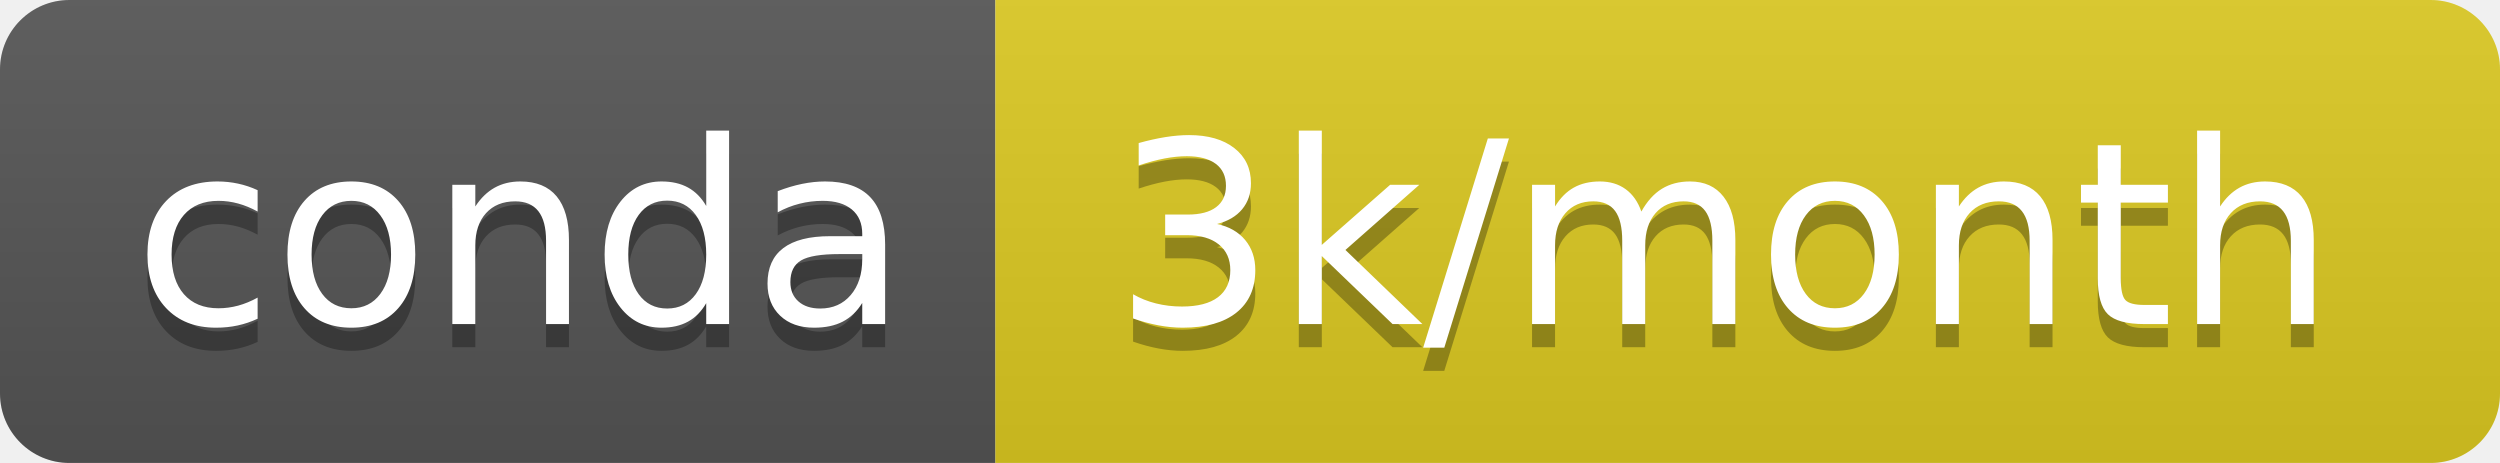
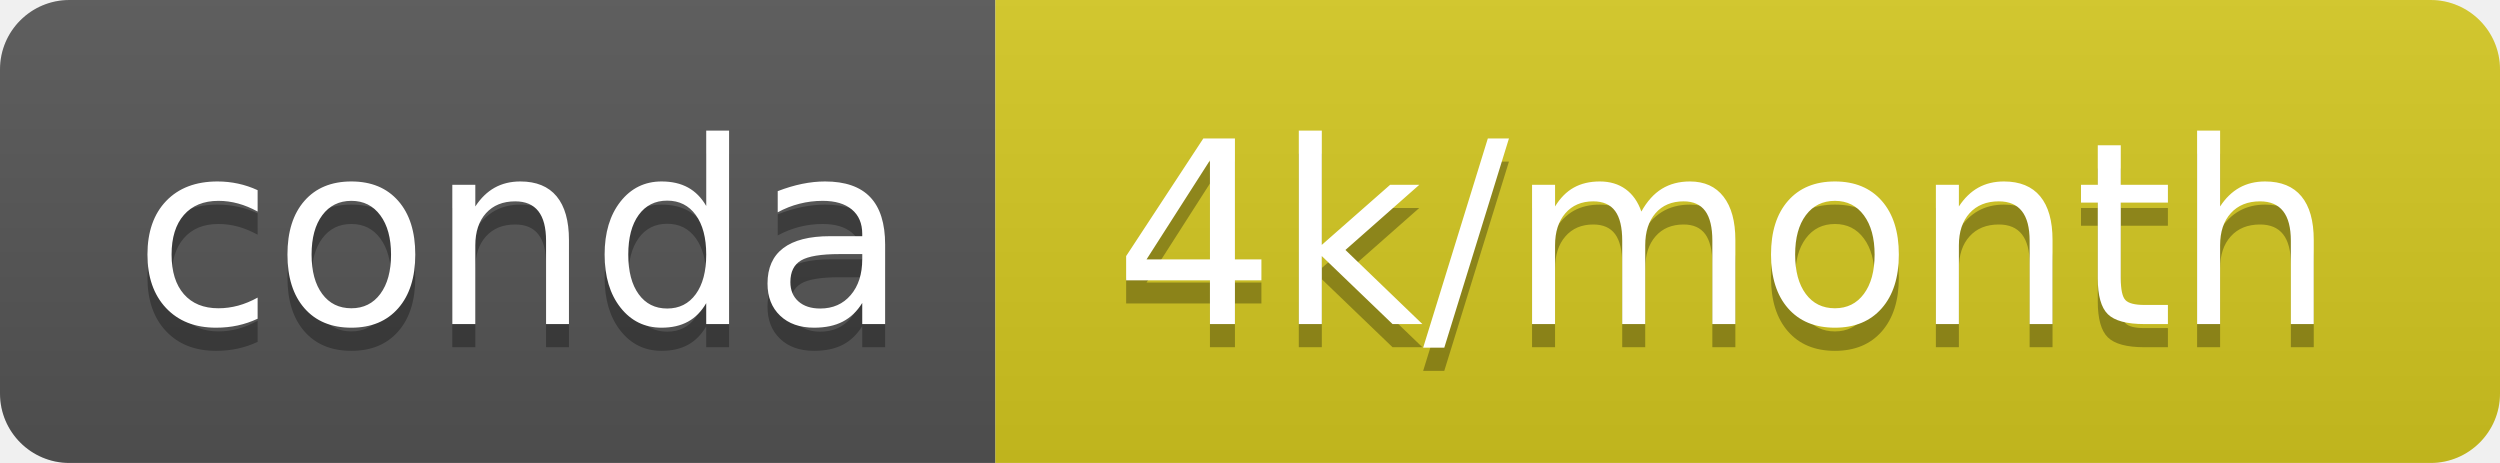
<svg xmlns="http://www.w3.org/2000/svg" width="108" height="20">
  <linearGradient id="b" x2="0" y2="100%">
    <stop offset="0" stop-color="#bbb" stop-opacity=".1" />
    <stop offset="1" stop-opacity=".1" />
  </linearGradient>
  <clipPath id="a">
    <rect width="108" height="20" rx="3" fill="#fff" />
  </clipPath>
  <g clip-path="url(#a)">
    <path fill="#555" d="M0 0h43v20H0z" />
-     <path fill="#dcca21" d="M43 0h65v20H43z" />
+     <path fill="#d5c820" d="M43 0h65v20H43z" />
    <path fill="url(#b)" d="M0 0h108v20H0z" />
  </g>
  <g fill="#fff" text-anchor="middle" font-family="DejaVu Sans,Verdana,Geneva,sans-serif" font-size="110">
    <text x="225" y="150" fill="#010101" fill-opacity=".3" transform="scale(.1)" textLength="330">conda</text>
    <text x="225" y="140" transform="scale(.1)" textLength="330">conda</text>
-     <text x="745" y="150" fill="#010101" fill-opacity=".3" transform="scale(.1)" textLength="550">3k/month</text>
-     <text x="745" y="140" transform="scale(.1)" textLength="550">3k/month</text>
+     <text x="745" y="150" fill="#010101" fill-opacity=".3" transform="scale(.1)" textLength="550">4k/month</text>
+     <text x="745" y="140" transform="scale(.1)" textLength="550">4k/month</text>
  </g>
</svg>
